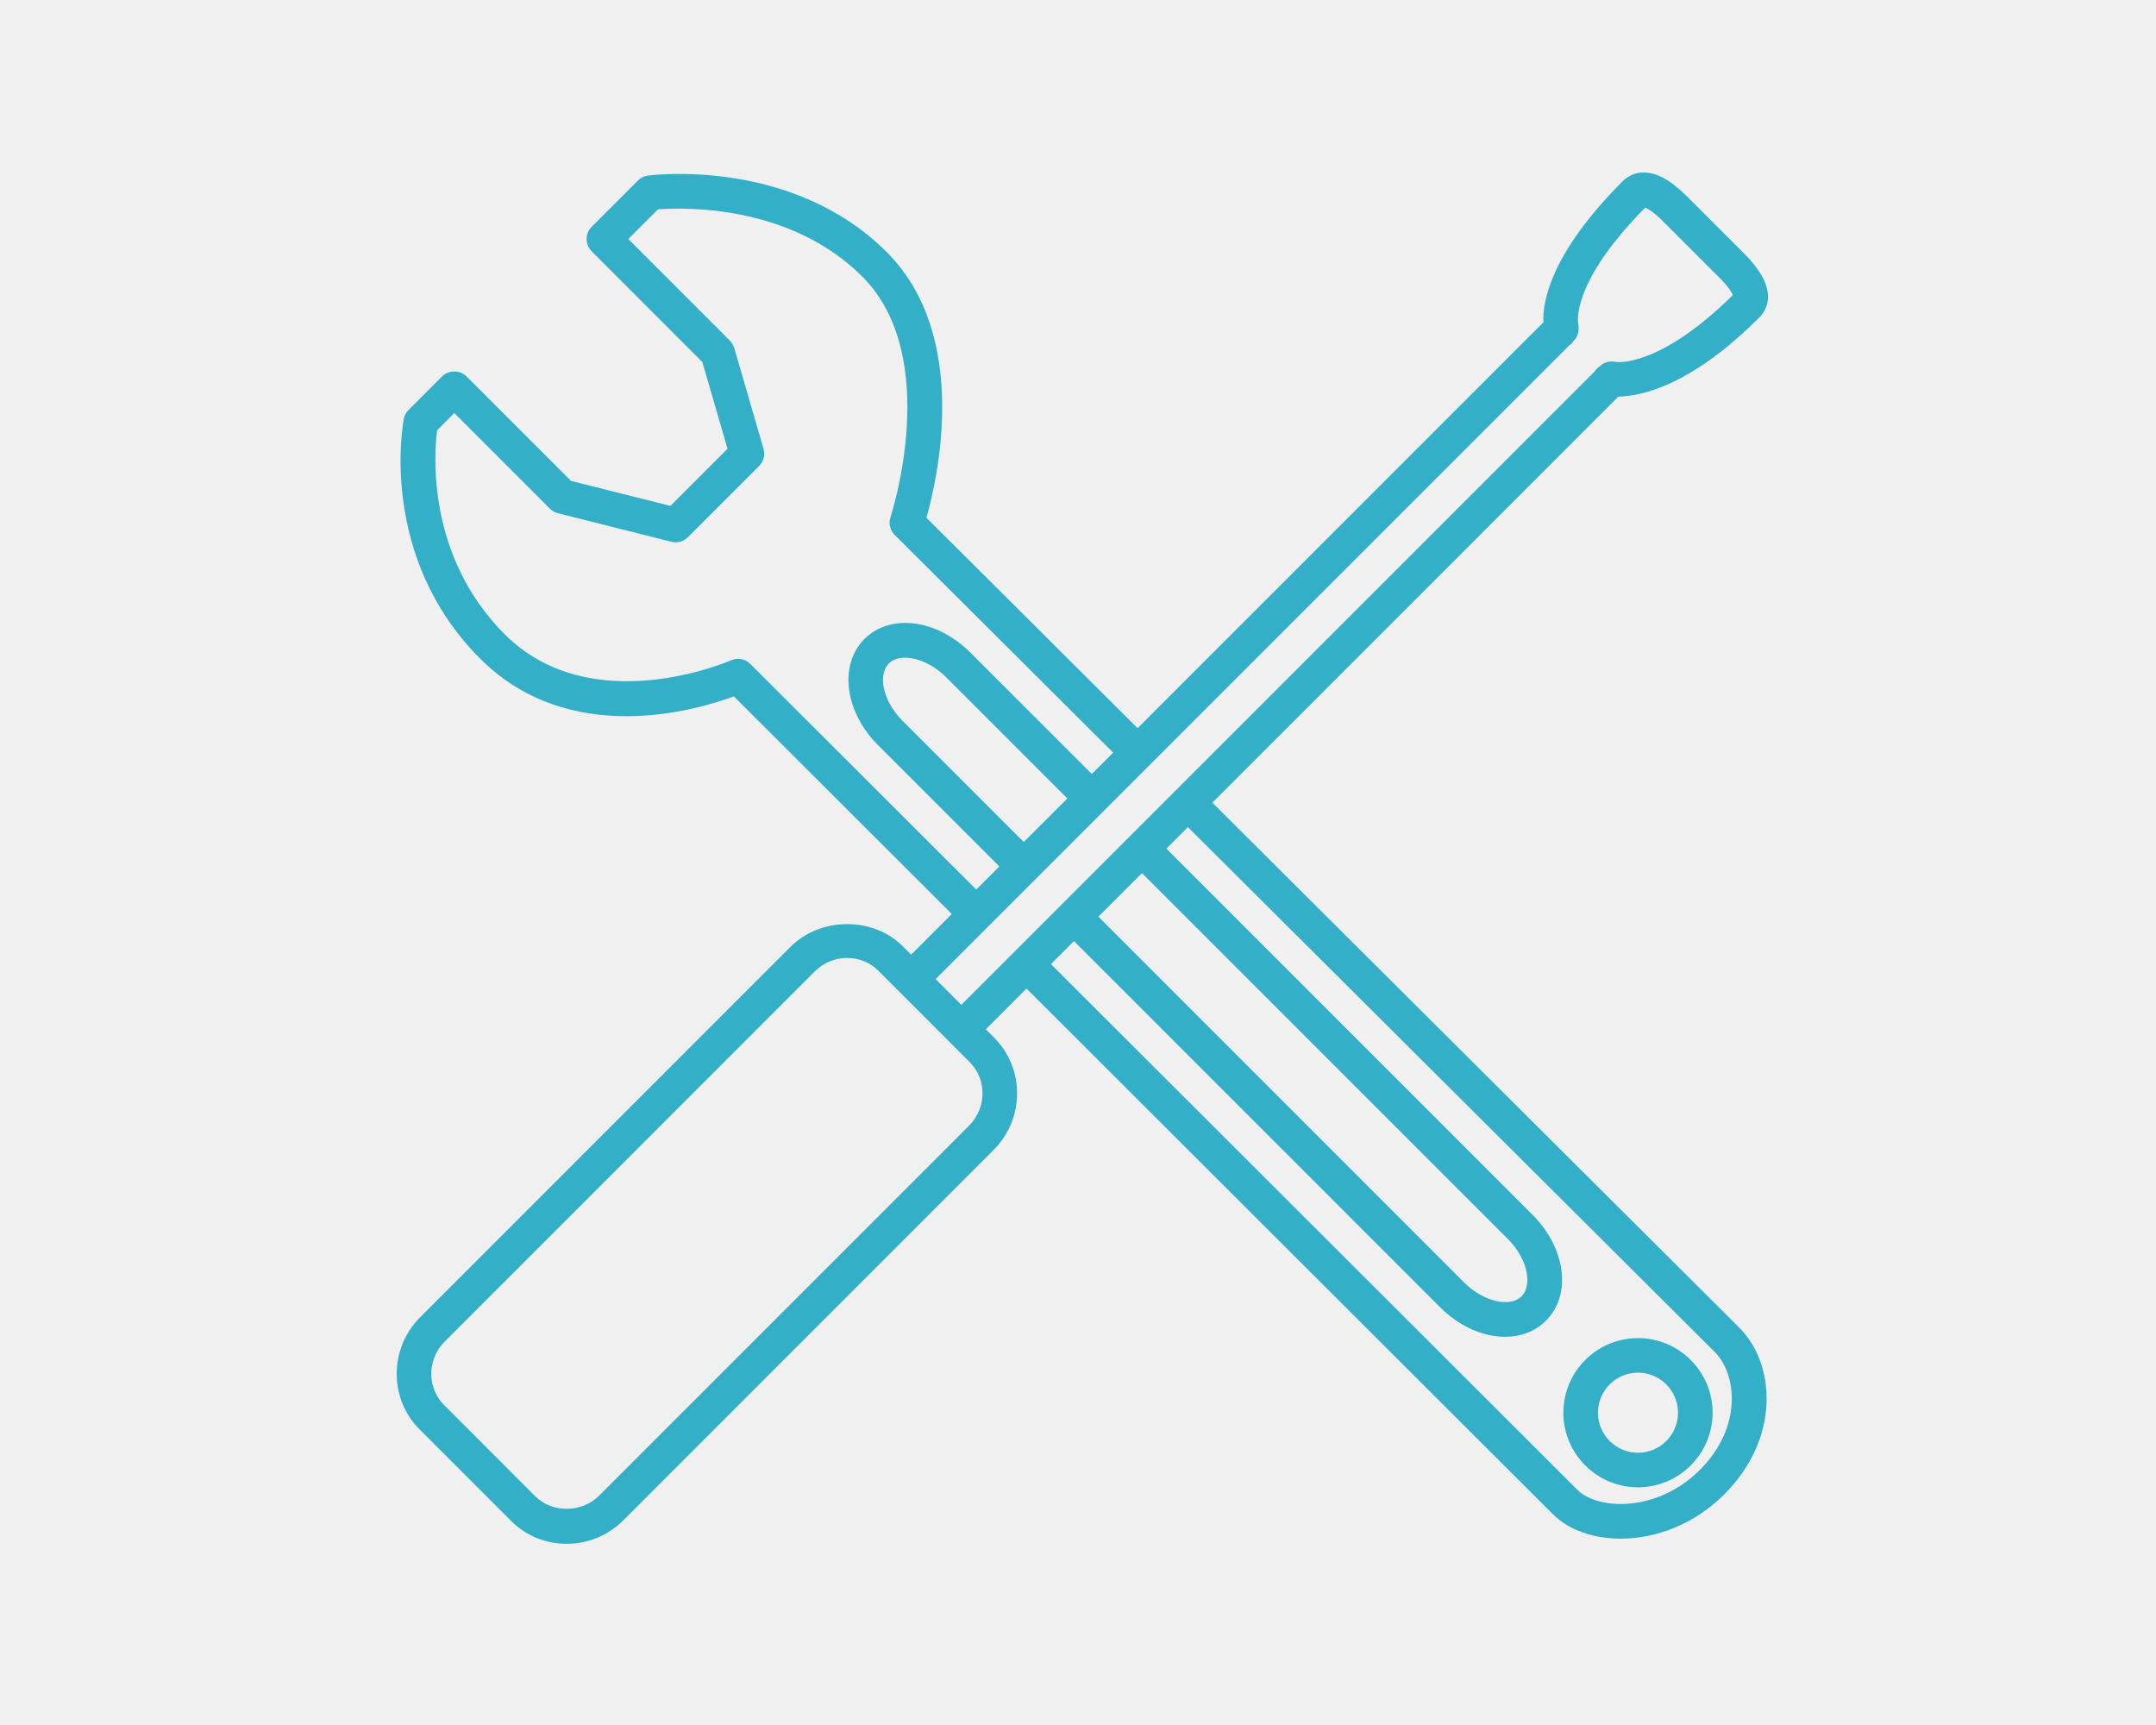
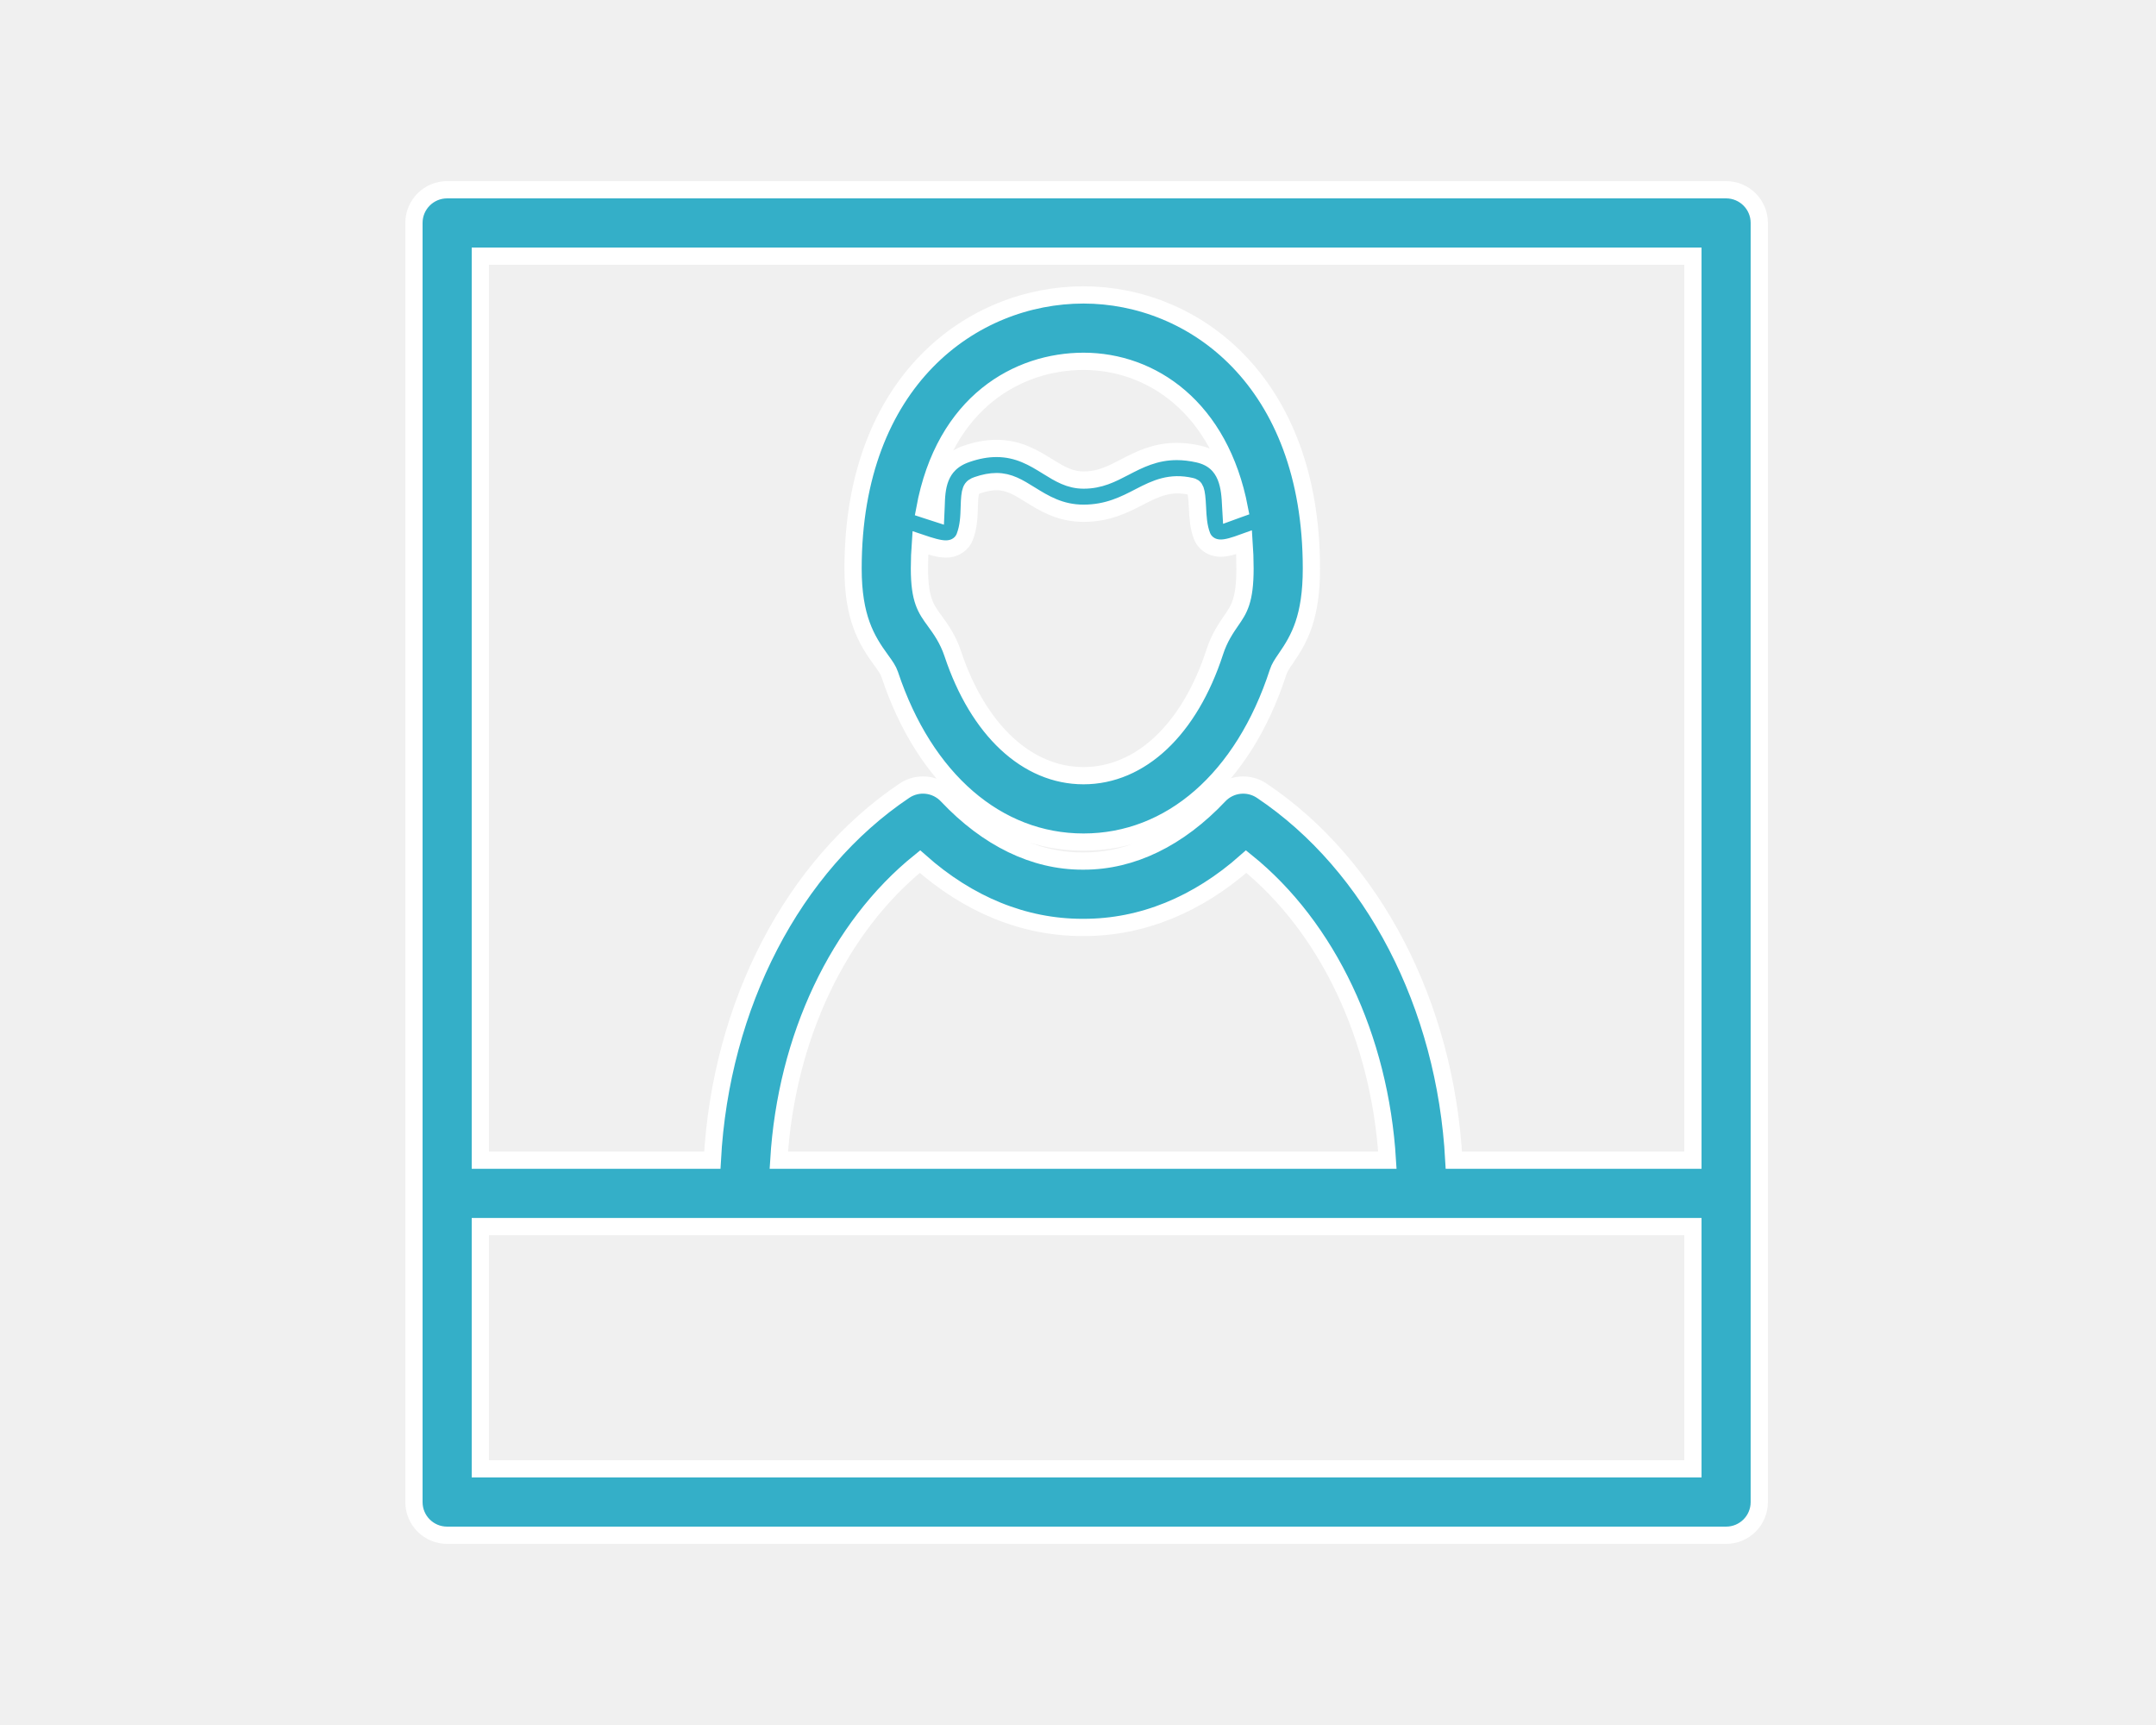
<svg xmlns="http://www.w3.org/2000/svg" width="125px" height="100px" viewBox="0 0 125 100" version="1.1">
  <defs />
  <g id="Symbols" stroke="none" stroke-width="1" fill="none" fill-rule="evenodd">
-     <g id="symbol-07" fill="#34AFC8">
-       <path d="M65.956,42.212 L89.481,18.686 C89.43,17.461 89.915,14.67 94.084,10.501 C94.411,10.174 94.832,10 95.3,10 C96.057,10 96.876,10.452 97.803,11.38 L101.116,14.691 C103.116,16.69 102.524,17.879 101.994,18.41 C97.904,22.5 95.027,22.962 93.826,22.994 L70.29,46.531 L100.842,76.968 C102.956,79.082 103.223,83.375 99.971,86.63 C98.2,88.4 95.956,89.198 93.958,89.198 C92.376,89.198 90.949,88.697 90.032,87.78 L59.514,57.308 L57.153,59.669 L57.633,60.149 C58.501,61.018 58.975,62.176 58.967,63.411 C58.959,64.64 58.473,65.8 57.599,66.673 L36.146,88.128 C35.264,89.01 34.094,89.496 32.853,89.496 C31.629,89.496 30.481,89.023 29.621,88.161 L24.336,82.874 C23.476,82.015 23.001,80.867 23,79.643 C23,78.402 23.486,77.233 24.37,76.351 L45.824,54.895 C47.575,53.144 50.613,53.128 52.347,54.862 L52.826,55.342 L55.182,52.986 L42.548,40.37 C40.326,41.193 32.996,43.339 27.843,38.187 C21.944,32.289 23.35,24.605 23.413,24.282 C23.45,24.087 23.546,23.905 23.688,23.764 L25.63,21.819 C26.004,21.443 26.67,21.443 27.047,21.819 L33.107,27.879 L38.868,29.326 L42.18,26.014 L40.718,20.983 L34.302,14.566 C33.911,14.174 33.911,13.539 34.302,13.148 L36.987,10.464 C37.143,10.307 37.346,10.207 37.565,10.179 C37.902,10.134 45.949,9.153 51.412,14.615 C56.252,19.456 54.368,27.702 53.712,30.014 L65.956,42.212 Z M49.116,55.533 C48.411,55.533 47.744,55.811 47.24,56.313 L25.786,77.769 C25.282,78.272 25.004,78.938 25.004,79.643 C25.004,80.331 25.27,80.975 25.752,81.456 L31.037,86.745 C32.014,87.72 33.736,87.707 34.73,86.711 L56.183,65.257 C56.683,64.757 56.959,64.097 56.963,63.399 C56.967,62.704 56.703,62.053 56.215,61.567 L50.929,56.28 C50.448,55.797 49.804,55.533 49.116,55.533 Z M68.872,47.949 L67.625,49.196 L88.845,70.415 C90.789,72.359 91.135,75.059 89.632,76.562 C89.002,77.191 88.165,77.496 87.26,77.496 C86.003,77.496 84.616,76.907 83.487,75.777 L62.266,54.556 L60.931,55.891 L91.45,86.363 C92.638,87.548 96.073,87.692 98.554,85.212 C101.065,82.7 100.673,79.634 99.427,78.386 L68.872,47.949 Z M94.967,86.221 C92.582,86.221 90.64,84.281 90.64,81.897 C90.64,79.511 92.582,77.571 94.967,77.571 C97.352,77.571 99.292,79.512 99.292,81.897 C99.292,84.281 97.352,86.221 94.967,86.221 Z M94.967,79.575 C93.687,79.575 92.645,80.617 92.645,81.897 C92.645,83.176 93.687,84.217 94.967,84.217 C96.247,84.217 97.288,83.176 97.288,81.897 C97.288,80.617 96.245,79.575 94.967,79.575 Z M66.208,50.614 L63.684,53.138 L84.903,74.36 C85.993,75.449 87.543,75.821 88.215,75.146 C88.608,74.753 88.576,74.144 88.521,73.816 C88.409,73.138 88.011,72.415 87.428,71.832 L66.208,50.614 Z M55.735,58.251 L92.466,21.523 C92.535,21.415 92.615,21.336 92.719,21.262 C92.968,21 93.341,20.898 93.689,20.984 C93.701,20.984 96.165,21.357 100.468,17.104 C100.408,16.96 100.227,16.638 99.699,16.111 L96.387,12.799 C95.895,12.308 95.555,12.103 95.388,12.035 C91.011,16.46 91.496,18.748 91.501,18.772 C91.584,19.12 91.488,19.531 91.227,19.776 C91.153,19.89 91.089,19.953 90.977,20.029 L54.244,56.76 L55.735,58.251 Z M64.538,43.63 L51.871,31.009 C51.601,30.741 51.508,30.341 51.628,29.981 C51.659,29.888 54.662,20.701 49.994,16.033 C45.796,11.835 39.621,12.024 38.149,12.135 L36.428,13.856 L42.316,19.747 C42.435,19.866 42.524,20.014 42.57,20.176 L44.27,26.022 C44.371,26.373 44.274,26.751 44.016,27.01 L39.882,31.144 C39.634,31.394 39.273,31.494 38.929,31.408 L32.349,29.753 C32.173,29.709 32.012,29.618 31.884,29.49 L26.339,23.945 L25.34,24.946 C25.167,26.308 24.728,32.236 29.261,36.769 C34.304,41.809 42.3,38.315 42.381,38.279 C42.757,38.111 43.204,38.191 43.498,38.485 L56.6,51.568 L57.939,50.229 L50.901,43.191 C50.018,42.309 49.431,41.219 49.25,40.12 C49.049,38.918 49.365,37.797 50.115,37.046 C51.619,35.543 54.318,35.889 56.262,37.832 L63.299,44.869 L64.538,43.63 Z M61.881,46.287 L54.844,39.249 C53.752,38.159 52.205,37.792 51.532,38.464 C51.14,38.856 51.172,39.464 51.226,39.792 C51.338,40.471 51.736,41.192 52.317,41.773 L59.356,48.812 L61.881,46.287 Z" id="Page-1" />
+     <g id="symbol-07" stroke="#FFFFFF" fill="#34AFC8">
+       <path d="M100.074,11 C101.139,11 102,11.861 101.999,12.924 L101.999,87.077 C101.999,88.141 101.139,89 100.074,89 L25.924,89 C24.859,89 24,88.141 24,87.077 L24,12.924 C24,11.861 24.859,11 25.924,11 L100.074,11 Z M27.849,85.151 L98.151,85.151 L98.151,71.105 L27.849,71.105 L27.849,85.151 Z M98.151,67.256 L98.151,14.849 L27.849,14.849 L27.849,67.256 L41.299,67.256 C41.781,58.281 45.963,50.176 52.44,45.835 C53.222,45.311 54.265,45.429 54.912,46.113 C57.258,48.6 59.967,49.916 62.746,49.916 L62.844,49.916 C65.625,49.916 68.332,48.6 70.678,46.113 C71.323,45.429 72.367,45.313 73.149,45.835 C79.628,50.173 83.808,58.281 84.29,67.256 L98.151,67.256 Z M80.437,67.256 C80.007,60.16 76.976,53.757 72.249,49.948 C69.43,52.449 66.208,53.764 62.841,53.764 L62.746,53.764 C59.379,53.764 56.156,52.451 53.338,49.948 C48.611,53.755 45.583,60.16 45.154,67.256 L80.437,67.256 Z M51.589,39.111 C53.614,45.19 57.812,48.817 62.82,48.817 C67.877,48.817 72.092,45.138 74.096,38.978 C74.182,38.71 74.314,38.513 74.555,38.161 C75.334,37.035 76.032,35.79 76.032,32.958 C76.032,22.06 69.182,17.097 62.82,17.097 C56.386,17.097 49.459,22.06 49.459,32.958 C49.459,35.798 50.225,37.086 51.079,38.257 C51.35,38.63 51.497,38.84 51.589,39.111 Z M72.183,32.956 C72.183,34.823 71.832,35.33 71.387,35.973 C71.081,36.417 70.699,36.971 70.433,37.787 C68.973,42.282 66.126,44.967 62.818,44.967 C59.547,44.967 56.713,42.323 55.238,37.893 C54.955,37.042 54.531,36.459 54.19,35.991 C53.678,35.288 53.307,34.779 53.307,32.956 C53.307,32.441 53.328,31.949 53.362,31.473 C53.934,31.666 54.436,31.825 54.834,31.825 C55.451,31.825 55.81,31.459 55.937,31.117 C56.162,30.531 56.181,29.93 56.196,29.398 C56.225,28.37 56.301,28.255 56.669,28.127 C57.076,27.987 57.438,27.919 57.773,27.919 C58.504,27.919 59.043,28.252 59.723,28.675 C60.538,29.18 61.463,29.754 62.821,29.754 C64.237,29.754 65.219,29.242 66.09,28.79 C67.04,28.296 67.862,27.925 69.05,28.195 C69.281,28.248 69.375,28.313 69.427,29.418 C69.451,29.941 69.48,30.535 69.69,31.074 C69.82,31.413 70.176,31.775 70.779,31.775 C71.14,31.775 71.55,31.646 72.129,31.437 C72.163,31.927 72.183,32.432 72.183,32.956 Z M62.82,20.946 C66.77,20.946 70.739,23.626 71.861,29.489 C71.805,29.509 71.753,29.527 71.698,29.548 C71.601,29.584 71.484,29.626 71.369,29.668 C71.362,29.555 71.357,29.442 71.352,29.329 C71.306,28.351 71.23,26.716 69.478,26.319 C69.049,26.223 68.629,26.173 68.229,26.173 C66.957,26.173 66.025,26.657 65.204,27.084 C64.434,27.485 63.767,27.83 62.823,27.83 C62.013,27.83 61.422,27.464 60.737,27.04 C59.947,26.55 59.053,25.996 57.774,25.996 C57.219,25.996 56.654,26.099 56.041,26.311 C54.345,26.896 54.302,28.37 54.274,29.344 C54.27,29.482 54.264,29.615 54.258,29.744 C54.107,29.696 53.951,29.642 53.819,29.598 C53.748,29.574 53.68,29.551 53.612,29.529 C54.76,23.273 59.057,20.946 62.82,20.946 Z" id="Page-1" />
    </g>
  </g>
</svg>
